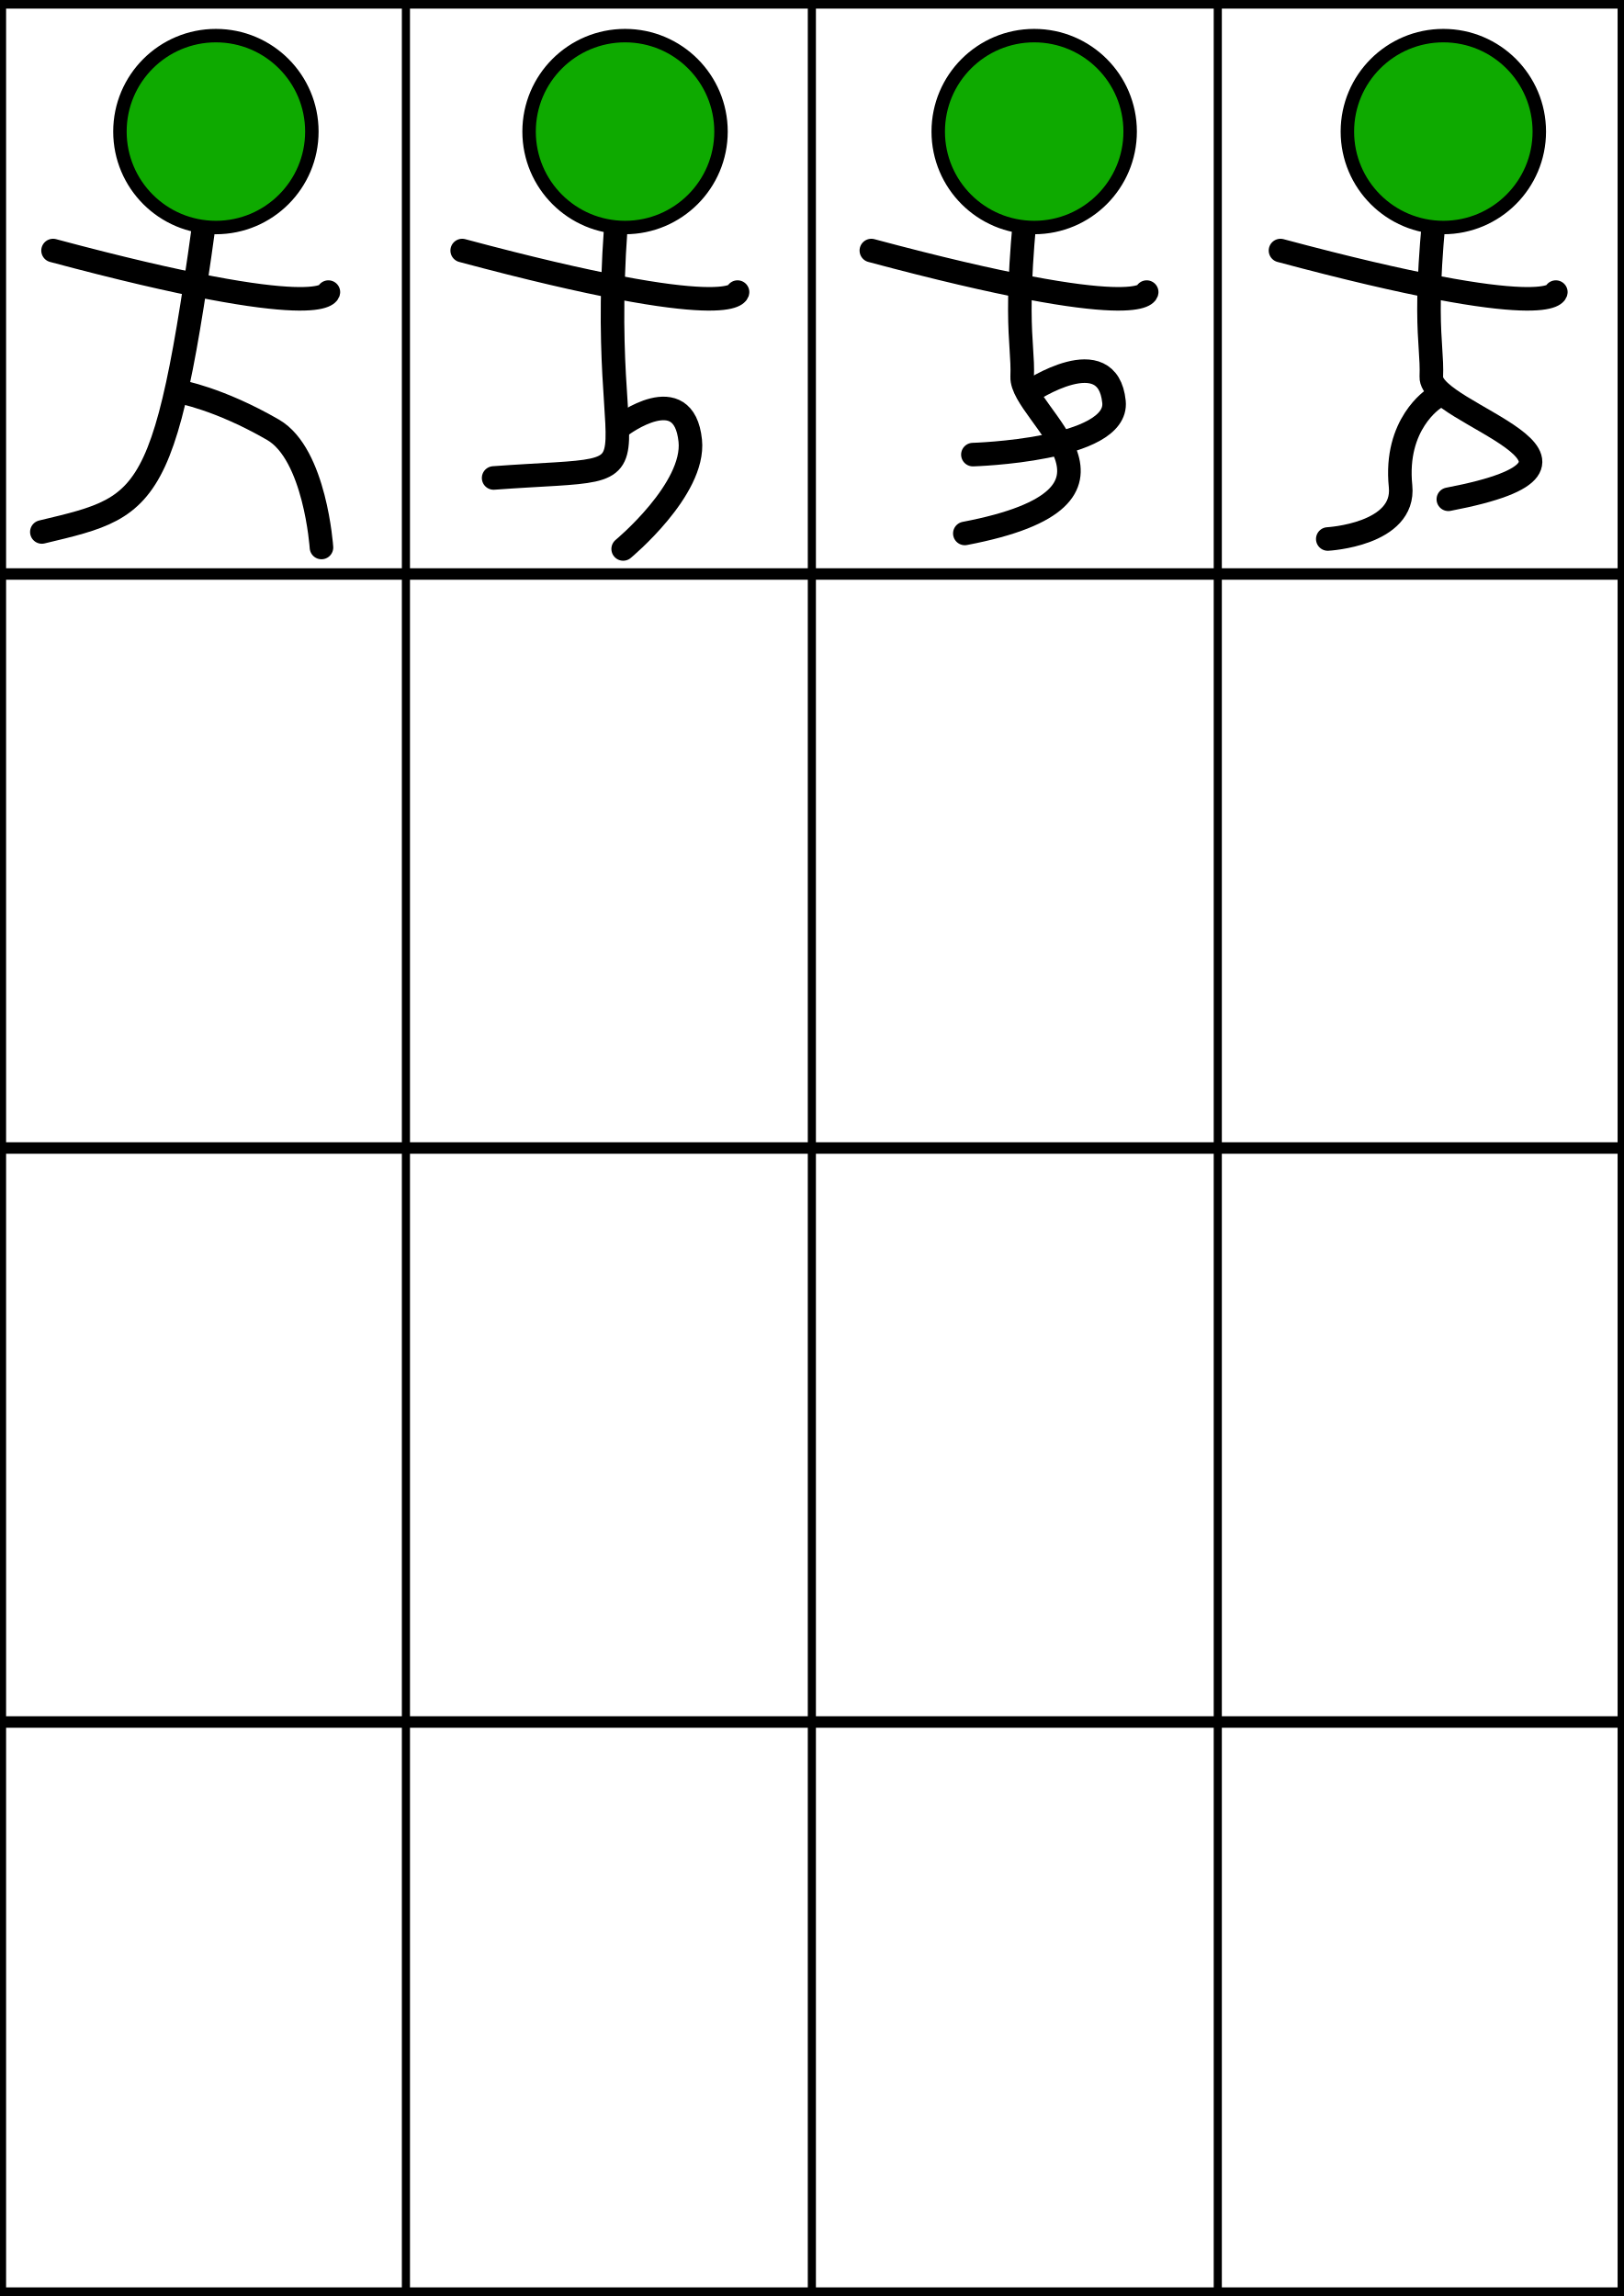
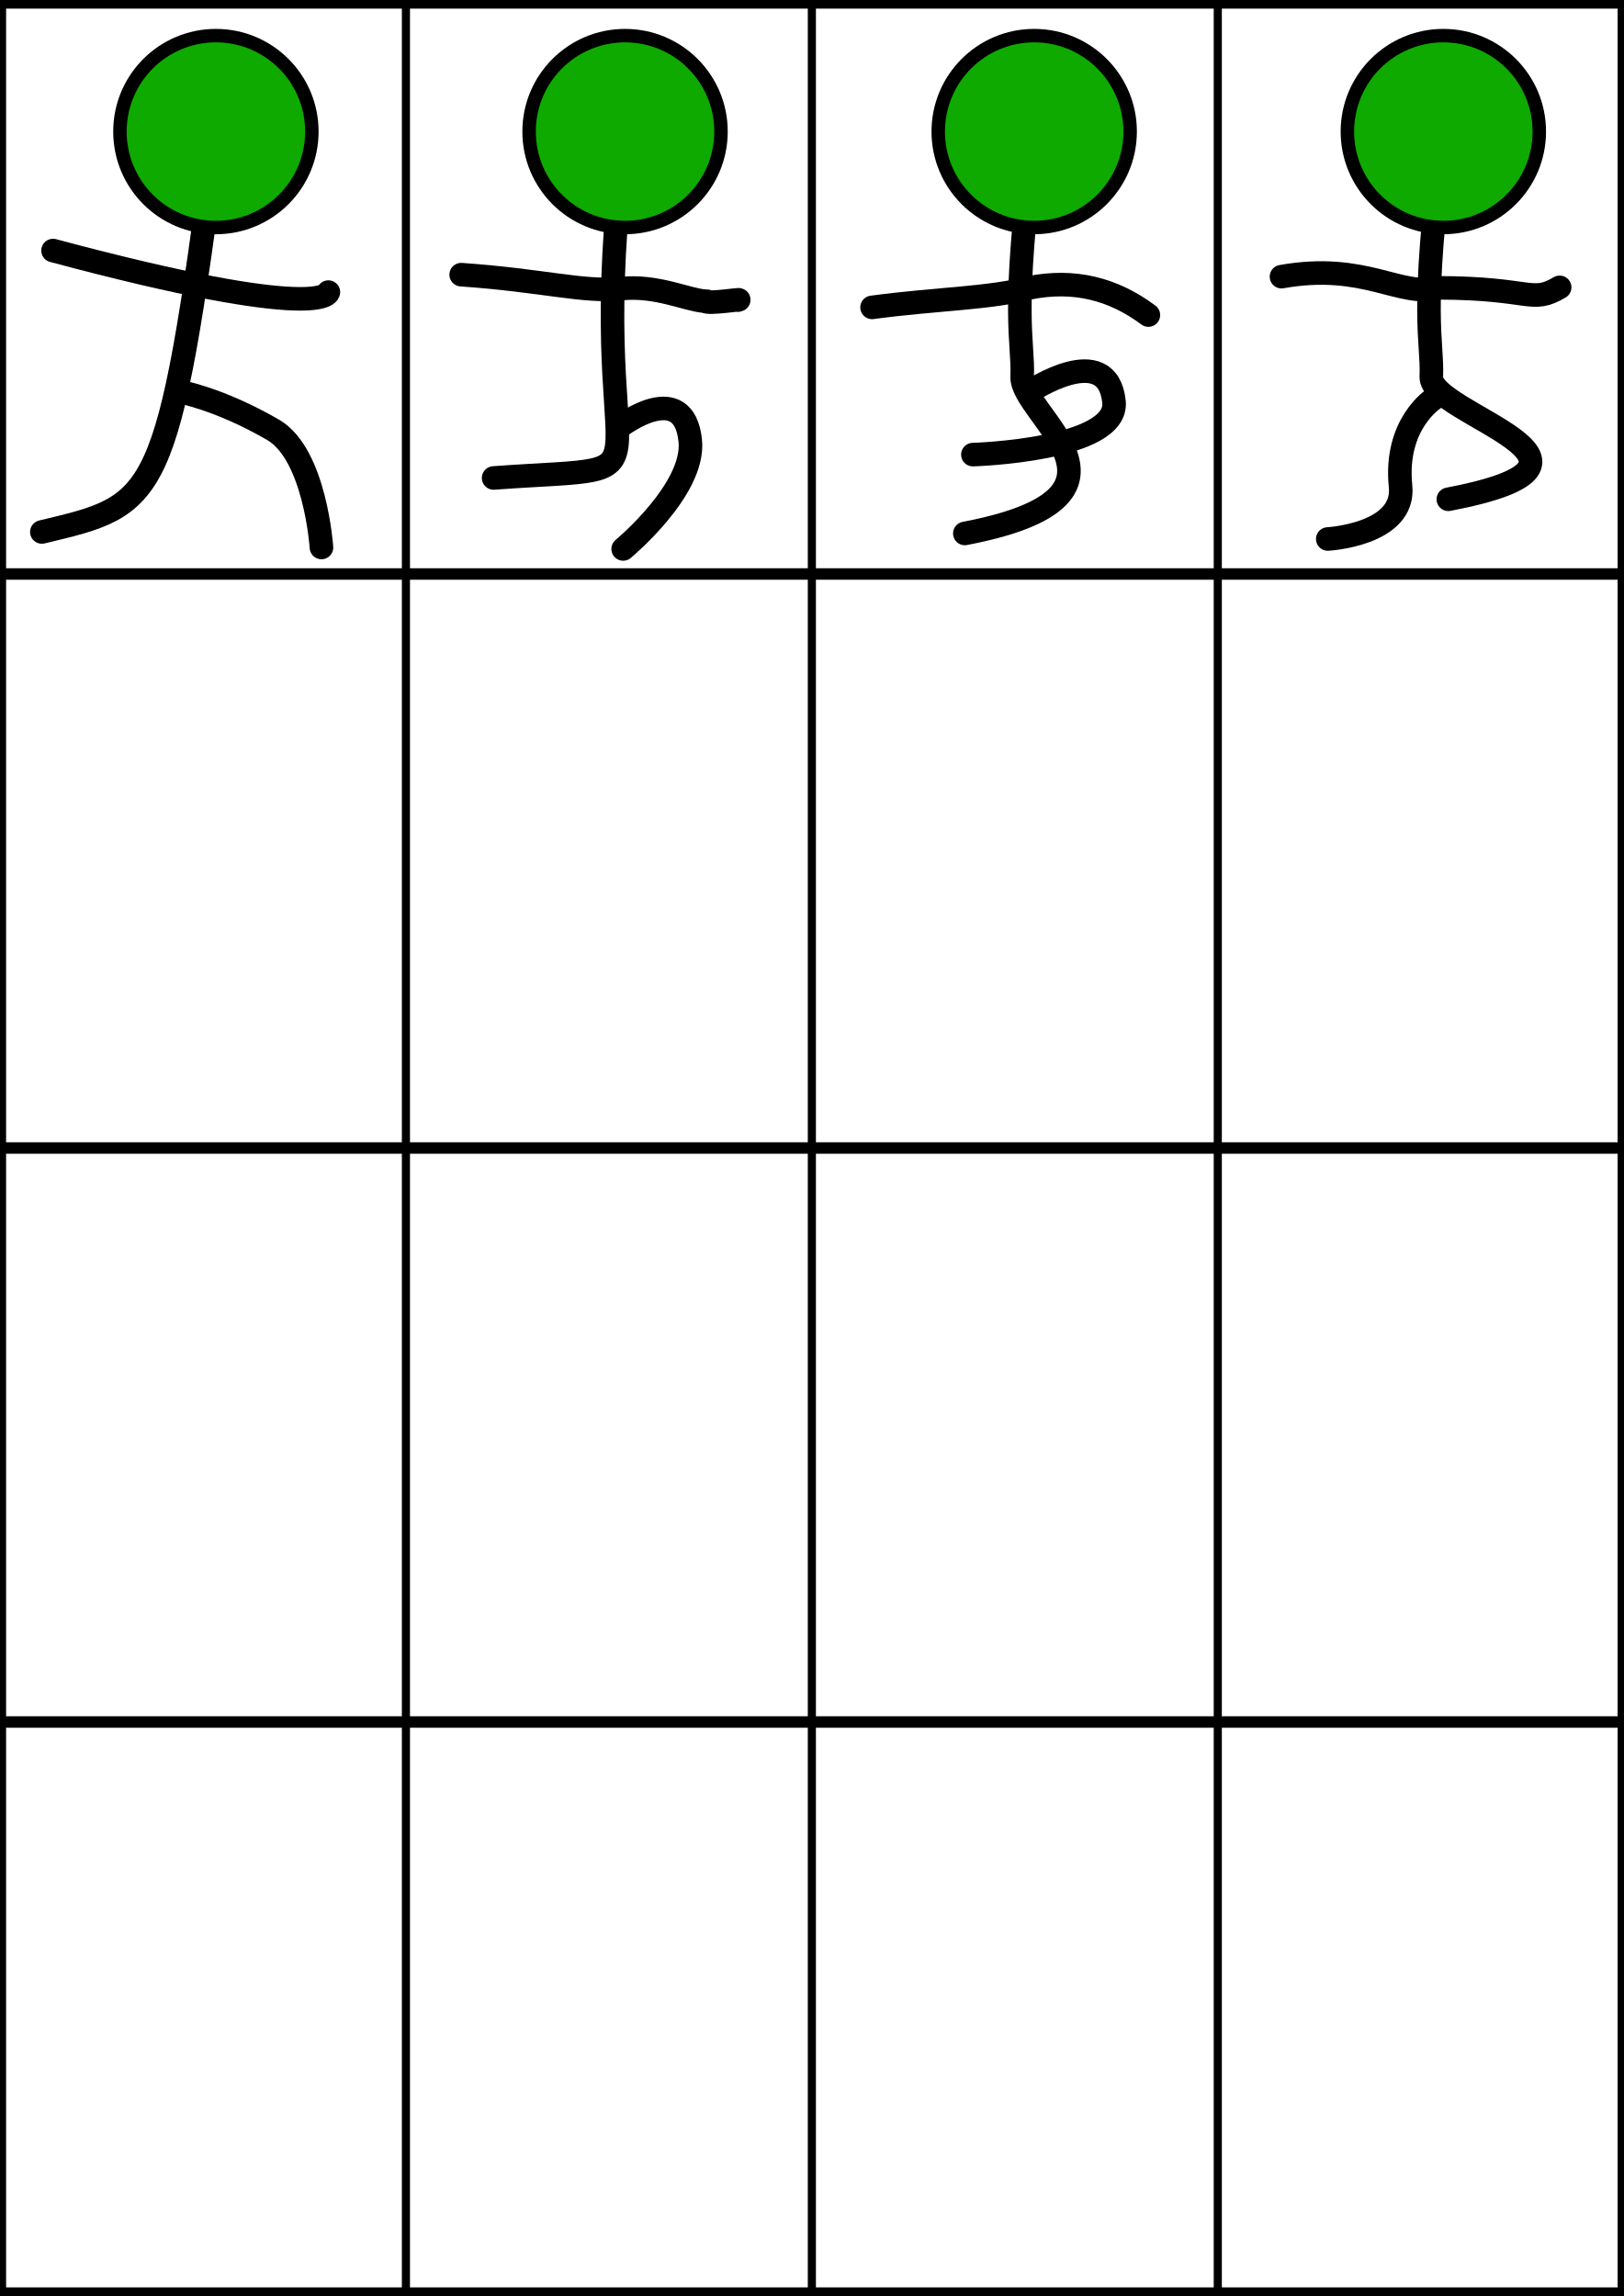
<svg xmlns="http://www.w3.org/2000/svg" id="svg8" version="1.1" viewBox="0 0 210 297" height="297mm" width="210mm">
  <defs id="defs2" />
  <g id="layer1">
    <g id="g4562" transform="matrix(0.6093168,0,0,0.6093168,-13.0718,-80.80685)">
      <path id="path3721" d="m 67.38,160.791 c -10.36,79.012 -12.415,78.879 -37.043,84.761" style="fill:none;stroke:#000000;stroke-width:5;stroke-linecap:round;stroke-linejoin:miter;stroke-miterlimit:4;stroke-dasharray:none;stroke-opacity:1" />
      <circle style="fill:#0eaa00;fill-opacity:1;stroke:#000000;stroke-width:2.856;stroke-miterlimit:4;stroke-dasharray:none;stroke-opacity:1" r="20.369" cy="160.551" cx="67.28" id="path3713" />
      <path id="path4535" d="m 59.547,215.766 c 0,0 8.314,1.427 19.849,8.087 8.977,5.183 10.292,24.995 10.292,24.995" style="fill:none;stroke:#000000;stroke-width:5;stroke-linecap:round;stroke-linejoin:miter;stroke-miterlimit:4;stroke-dasharray:none;stroke-opacity:1" />
      <path id="path4537" d="m 32.714,185.809 c 57.825,15.494 58.444,8.822 58.444,8.822" style="fill:none;stroke:#000000;stroke-width:5;stroke-linecap:round;stroke-linejoin:miter;stroke-miterlimit:4;stroke-dasharray:none;stroke-opacity:1" />
    </g>
    <g id="g4916" transform="matrix(1.984252,0,0,2.806299,0,-8.3923341e-6)">
      <g id="g4904">
        <path id="path4898" style="fill:none;stroke:#000000;stroke-width:0.529" d="M 26.458,0 V 105.833" />
        <path id="path4900" style="fill:none;stroke:#000000;stroke-width:0.529" d="M 52.917,0 V 105.833" />
        <path id="path4902" style="fill:none;stroke:#000000;stroke-width:0.529" d="M 79.375,0 V 105.833" />
      </g>
      <g id="g4912">
        <path id="path4906" style="fill:none;stroke:#000000;stroke-width:0.529" d="M 0,26.458 H 105.833" />
        <path id="path4908" style="fill:none;stroke:#000000;stroke-width:0.529" d="M 0,52.917 H 105.833" />
        <path id="path4910" style="fill:none;stroke:#000000;stroke-width:0.529" d="M 0,79.375 H 105.833" />
      </g>
      <rect id="rect4914" y="0" x="0" width="105.833" style="fill:none;stroke:#000000;stroke-width:0.794" height="105.833" />
    </g>
    <path id="path4943" d="M 80.901,17.166 C 74.588,65.309 90.06,59.898 63.843,61.828" style="fill:none;stroke:#000000;stroke-width:3.047;stroke-linecap:round;stroke-linejoin:miter;stroke-miterlimit:4;stroke-dasharray:none;stroke-opacity:1" />
    <circle style="fill:#0eaa00;fill-opacity:1;stroke:#000000;stroke-width:1.74;stroke-miterlimit:4;stroke-dasharray:none;stroke-opacity:1" r="12.411" cy="17.019" cx="80.84" id="circle4945" />
    <path id="path4947" d="m 80.352,55.058 c 0,0 8.097,-6.123 8.922,1.951 0.642,6.283 -8.677,14 -8.677,14" style="fill:none;stroke:#000000;stroke-width:3.047;stroke-linecap:round;stroke-linejoin:miter;stroke-miterlimit:4;stroke-dasharray:none;stroke-opacity:1" />
-     <path id="path4949" d="m 59.778,32.41 c 35.234,9.441 35.611,5.375 35.611,5.375" style="fill:none;stroke:#000000;stroke-width:3.047;stroke-linecap:round;stroke-linejoin:miter;stroke-miterlimit:4;stroke-dasharray:none;stroke-opacity:1" />
+     <path id="path4949" d="m 59.648,35.529 c 10.691,0.746 15.788,2.317 20.68,1.805 4.596,-0.481 8.511,1.465 10.858,1.629 0.43,0.405 5.124,-0.37 4.251,-0.142" style="fill:none;stroke:#000000;stroke-width:3.047;stroke-linecap:round;stroke-linejoin:miter;stroke-miterlimit:4;stroke-dasharray:none;stroke-opacity:1" />
    <path style="fill:none;stroke:#000000;stroke-width:3.047;stroke-linecap:round;stroke-linejoin:miter;stroke-miterlimit:4;stroke-dasharray:none;stroke-opacity:1" d="m 186.734,17.166 c -3.156,24.072 -1.418,26.668 -1.616,31.575 -0.198,4.906 27.441,11.02 2.202,15.844" id="path4989" />
    <circle id="circle4991" cx="186.673" cy="17.019" r="12.411" style="fill:#0eaa00;fill-opacity:1;stroke:#000000;stroke-width:1.74;stroke-miterlimit:4;stroke-dasharray:none;stroke-opacity:1" />
    <path style="fill:none;stroke:#000000;stroke-width:3.047;stroke-linecap:round;stroke-linejoin:miter;stroke-miterlimit:4;stroke-dasharray:none;stroke-opacity:1" d="m 185.45,51.566 c 0,0 -5.136,3.251 -4.311,11.324 0.642,6.283 -9.412,6.832 -9.412,6.832" id="path4993" />
-     <path style="fill:none;stroke:#000000;stroke-width:3.047;stroke-linecap:round;stroke-linejoin:miter;stroke-miterlimit:4;stroke-dasharray:none;stroke-opacity:1" d="m 165.611,32.41 c 35.234,9.441 35.611,5.375 35.611,5.375" id="path4995" />
+     <path style="fill:none;stroke:#000000;stroke-width:3.047;stroke-linecap:round;stroke-linejoin:miter;stroke-miterlimit:4;stroke-dasharray:none;stroke-opacity:1" d="m 165.741,35.788 c 10.758,-1.928 15.389,2.745 20.299,1.444 12.079,0.029 11.998,2.117 15.676,-0.062" id="path4995" />
    <path id="path4997" d="m 133.817,17.166 c -3.156,24.072 -1.418,26.668 -1.616,31.575 -0.198,4.906 17.824,15.439 -7.415,20.263" style="fill:none;stroke:#000000;stroke-width:3.047;stroke-linecap:round;stroke-linejoin:miter;stroke-miterlimit:4;stroke-dasharray:none;stroke-opacity:1" />
    <circle style="fill:#0eaa00;fill-opacity:1;stroke:#000000;stroke-width:1.74;stroke-miterlimit:4;stroke-dasharray:none;stroke-opacity:1" r="12.411" cy="17.019" cx="133.756" id="circle4999" />
    <path id="path5001" d="m 133.183,50.657 c 0,0 10.069,-6.756 10.894,1.317 0.642,6.283 -18.249,6.832 -18.249,6.832" style="fill:none;stroke:#000000;stroke-width:3.047;stroke-linecap:round;stroke-linejoin:miter;stroke-miterlimit:4;stroke-dasharray:none;stroke-opacity:1" />
-     <path id="path5003" d="m 112.695,32.41 c 35.234,9.441 35.611,5.375 35.611,5.375" style="fill:none;stroke:#000000;stroke-width:3.047;stroke-linecap:round;stroke-linejoin:miter;stroke-miterlimit:4;stroke-dasharray:none;stroke-opacity:1" />
+     <path id="path5003" d="m 112.787,39.761 c 8.441,-1.132 15.444,-1.166 20.337,-2.529 5.811,-1.158 10.86,0.133 15.4,3.521" style="fill:none;stroke:#000000;stroke-width:3.047;stroke-linecap:round;stroke-linejoin:miter;stroke-miterlimit:4;stroke-dasharray:none;stroke-opacity:1" />
  </g>
</svg>
